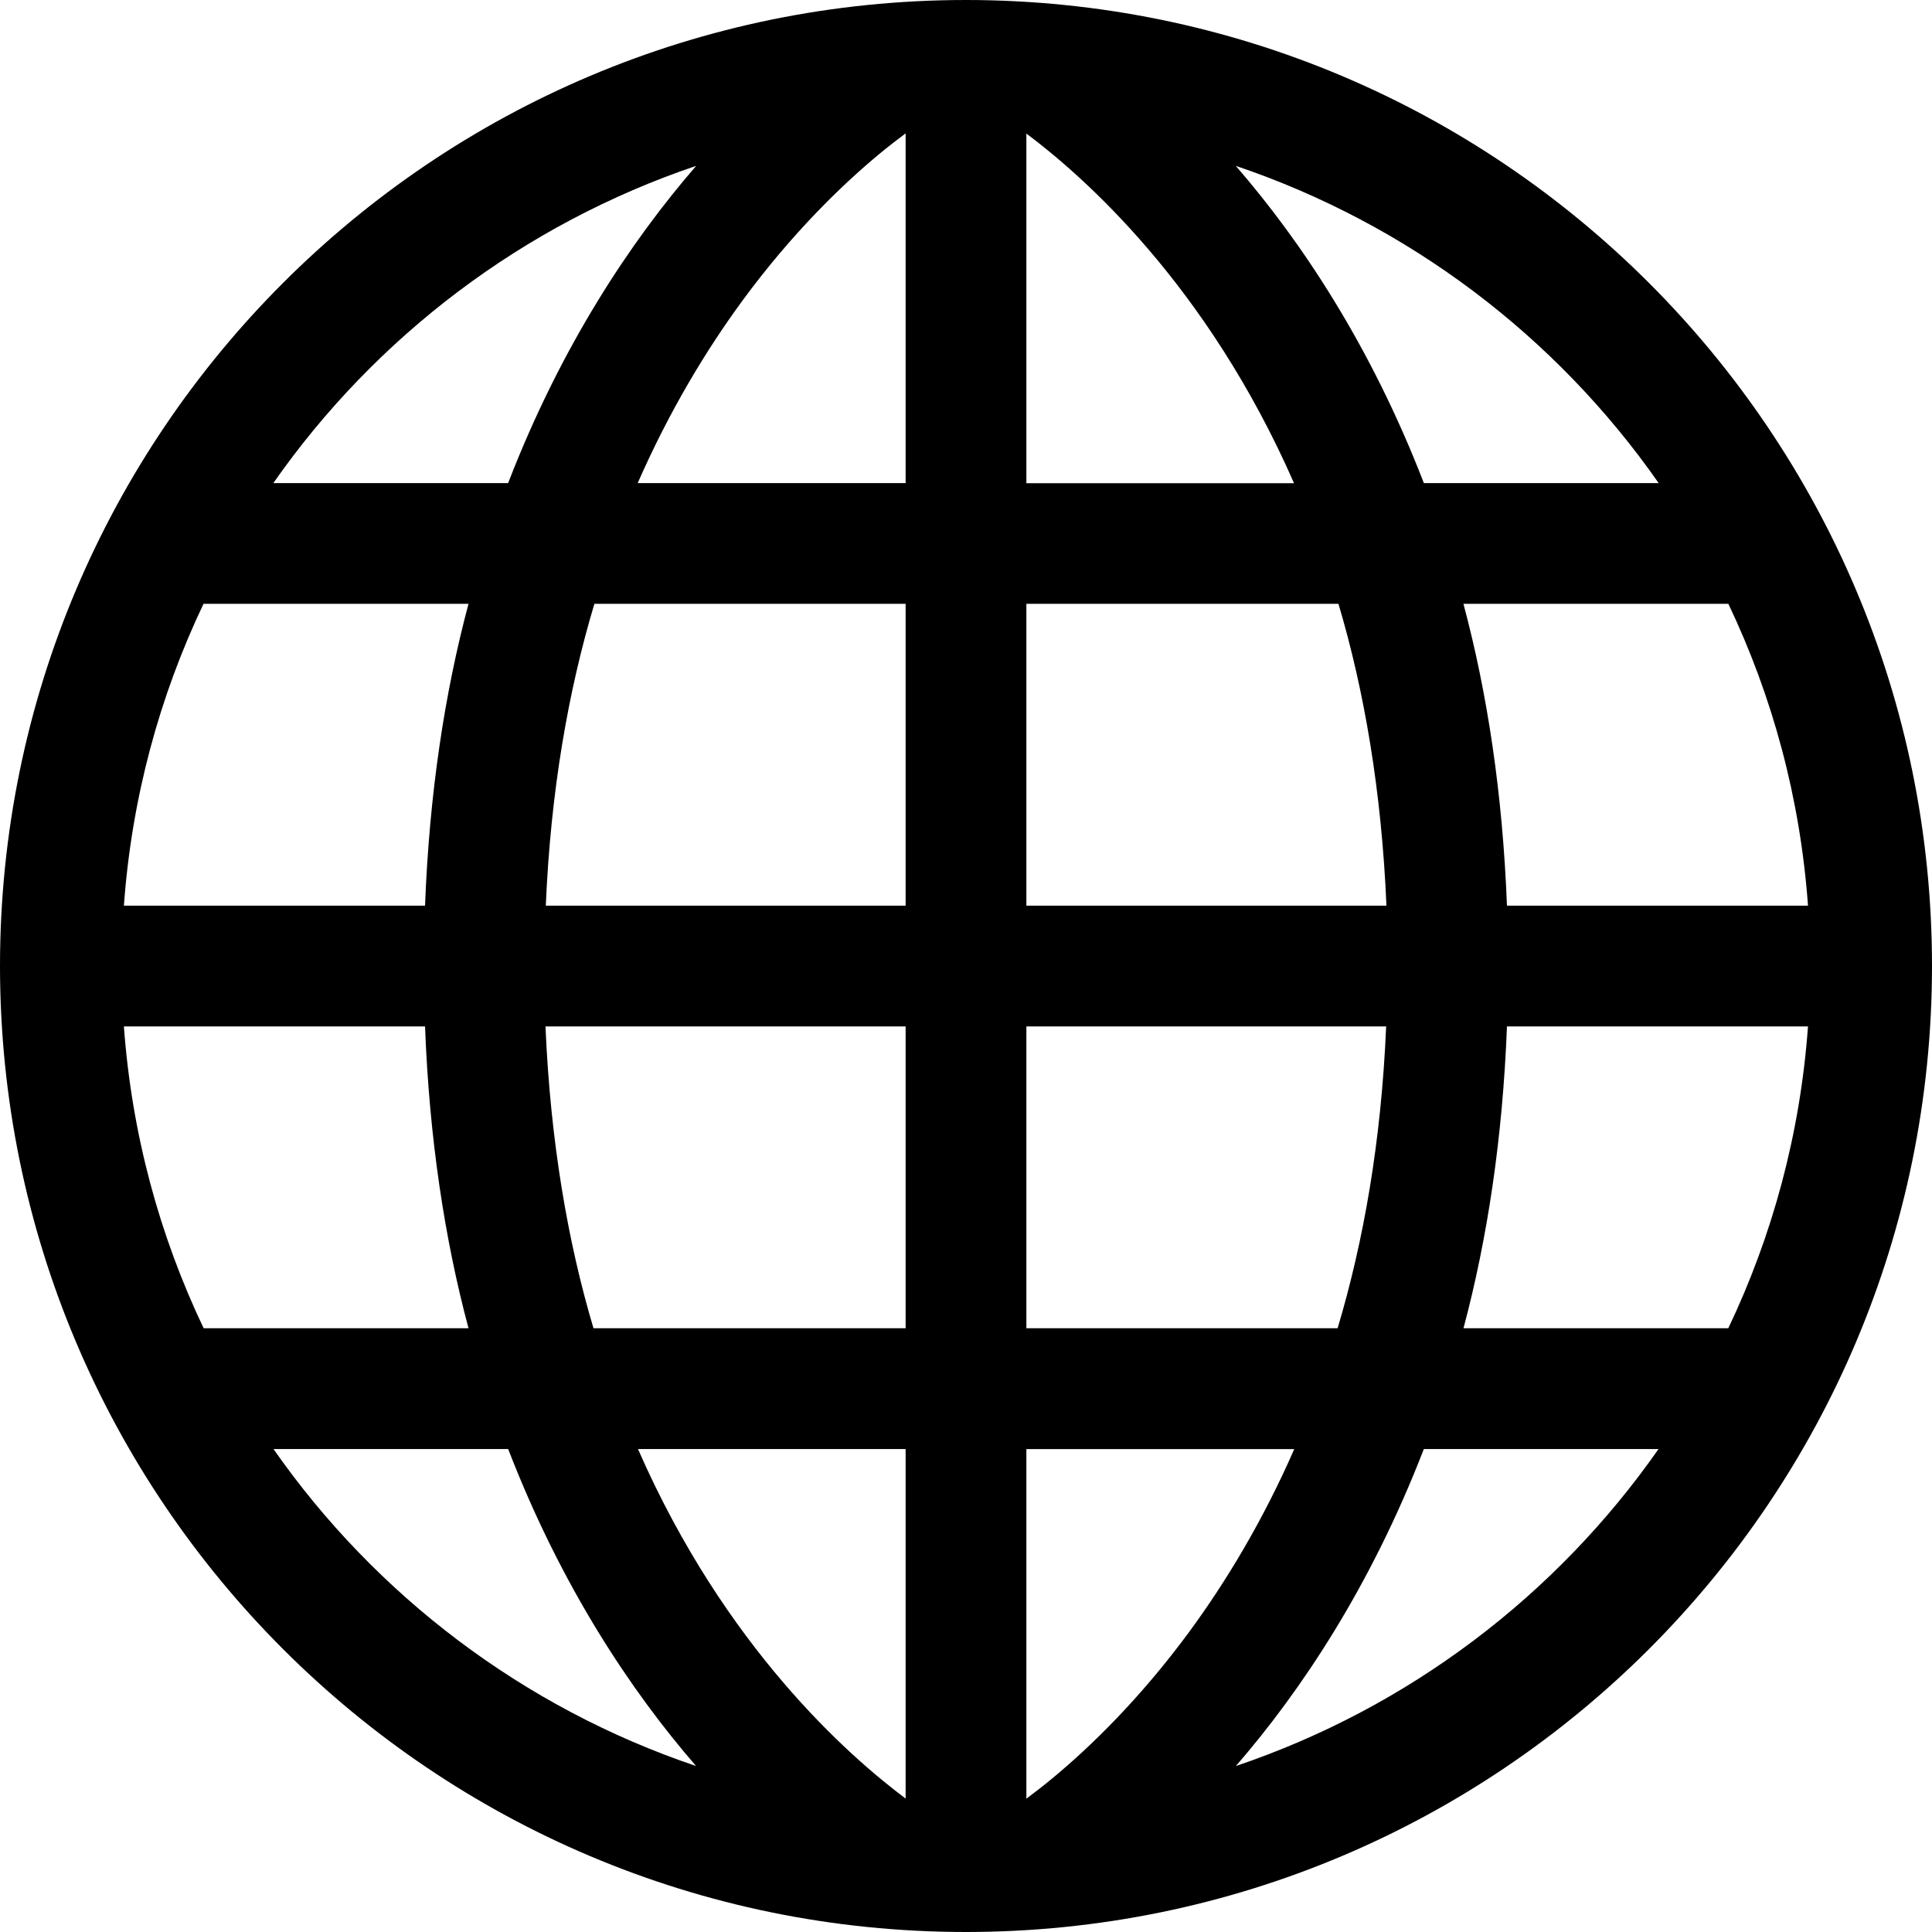
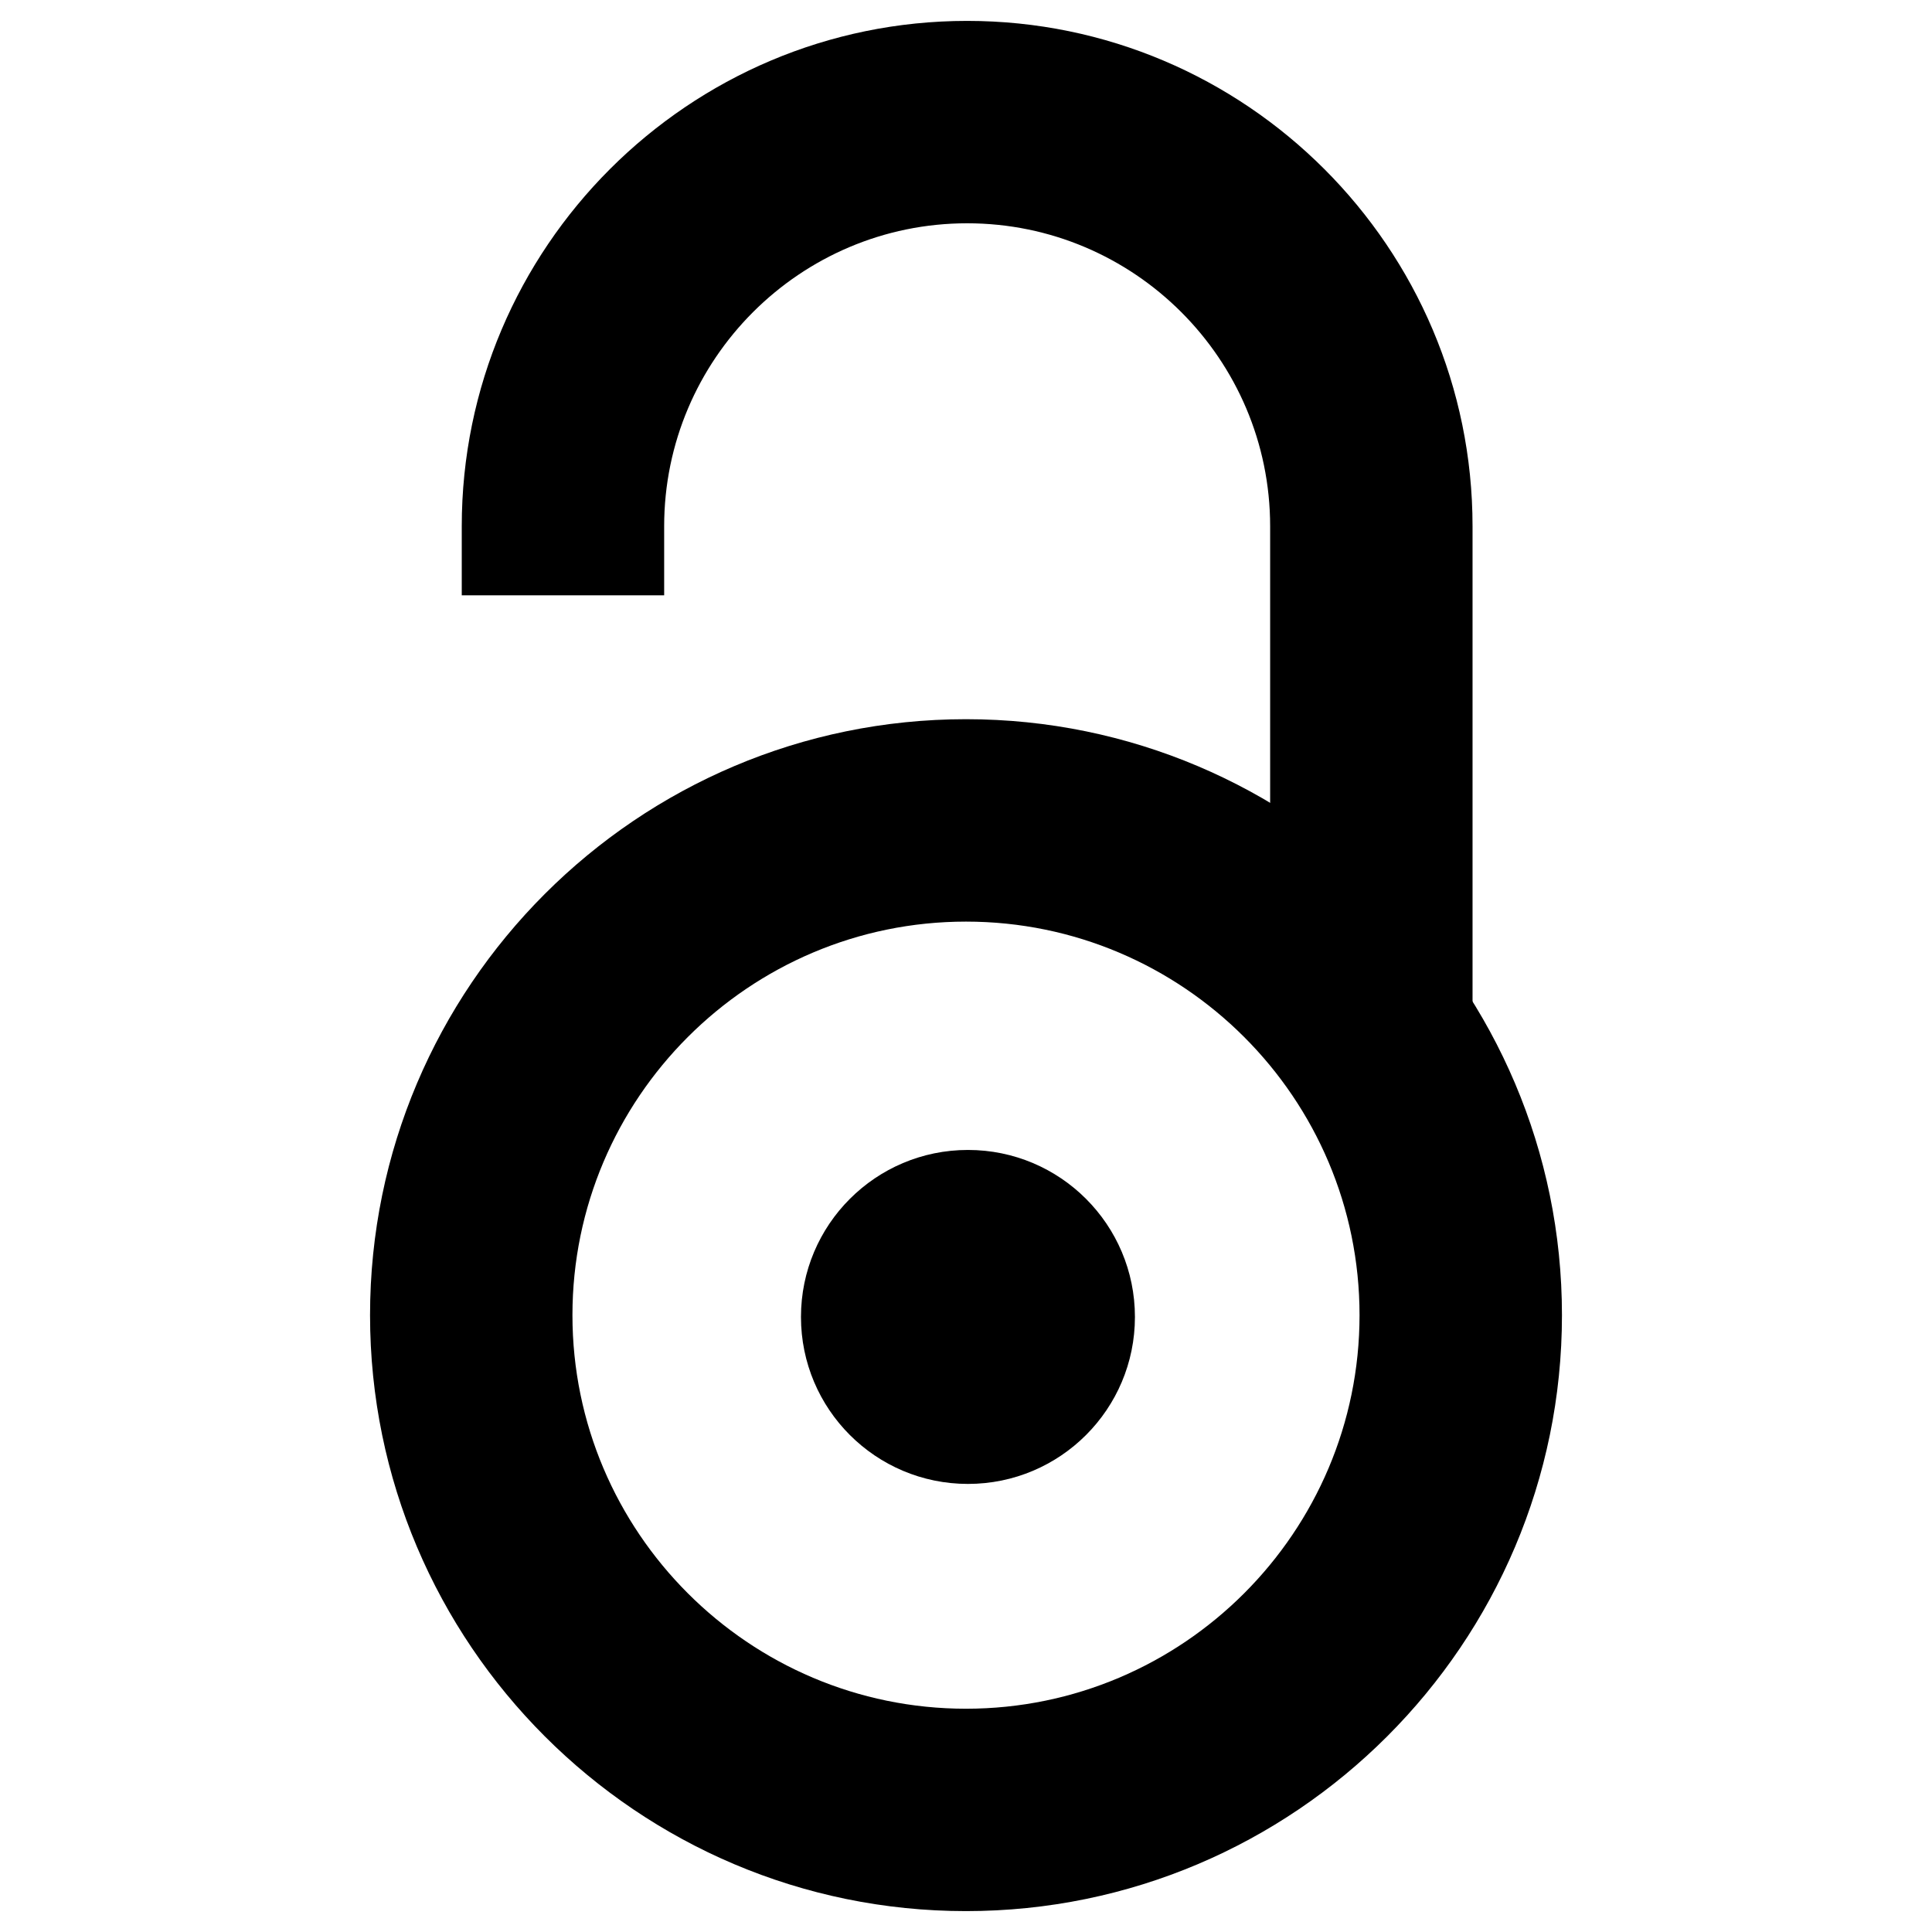
- <svg xmlns="http://www.w3.org/2000/svg" version="1.1" x="0px" y="0px" width="32px" height="32px" viewBox="0 0 32 32" enable-background="new 0 0 32 32" xml:space="preserve" id="svg2">
-   <g id="background">
-     <rect x="0" y="0" fill="none" width="32" height="32" />
-   </g>
-   <g id="earth">
-     <path d="M15.999,0C7.164,0.002,0.002,7.164,0,15.999c0.002,8.838,7.164,16,15.999,16.001c8.838-0.002,16-7.163,16.001-16.001   C31.999,7.164,24.837,0.002,15.999,0z M2.052,17.001H7.04C7.111,18.86,7.366,20.528,7.76,22H3.373   C2.642,20.466,2.182,18.783,2.052,17.001z M17,8.002V2.212c0.941,0.705,2.991,2.501,4.433,5.791H17z M22.169,10.001   c0.428,1.437,0.714,3.105,0.795,5H17v-5H22.169z M14.546,2.565C14.72,2.421,14.868,2.307,15,2.209v5.793h-4.438   c0.528-1.203,1.137-2.208,1.743-3.033C13.125,3.855,13.943,3.068,14.546,2.565z M15,10.001v5H9.04c0.081-1.904,0.374-3.563,0.805-5   H15z M7.04,15.001H2.052c0.129-1.781,0.588-3.466,1.319-5h4.389C7.366,11.474,7.111,13.143,7.04,15.001z M9.035,17.001H15V22H9.83   C9.402,20.564,9.116,18.896,9.035,17.001z M15,24.001v5.789c-0.94-0.704-2.991-2.499-4.433-5.789H15z M17.453,29.436   C17.28,29.58,17.131,29.693,17,29.792v-5.79h4.437c-0.527,1.202-1.137,2.206-1.743,3.031   C18.875,28.145,18.056,28.934,17.453,29.436z M17,22v-4.999h5.959c-0.081,1.903-0.374,3.562-0.804,4.999H17z M24.96,17.001h4.986   c-0.129,1.781-0.589,3.465-1.32,4.999H24.24C24.633,20.528,24.888,18.86,24.96,17.001z M24.96,15.001   c-0.072-1.859-0.326-3.527-0.721-5h4.388c0.731,1.534,1.191,3.219,1.319,5H24.96z M27.473,8.002h-3.889   c-0.881-2.28-2.037-4.012-3.116-5.255C23.332,3.714,25.777,5.574,27.473,8.002z M11.531,2.747   c-1.078,1.244-2.235,2.976-3.115,5.255H4.527C6.224,5.574,8.669,3.714,11.531,2.747z M4.53,24.001h3.887   c0.879,2.276,2.034,4.007,3.112,5.25C8.669,28.285,6.226,26.427,4.53,24.001z M20.47,29.251c1.078-1.243,2.233-2.974,3.113-5.25   h3.887C25.774,26.427,23.331,28.285,20.47,29.251z" />
+ <svg xmlns="http://www.w3.org/2000/svg" version="1.1" width="32" height="32" id="svg2">
+   <g transform="matrix(0.032,0,0,0.032,-16.91771,-12.1181)">
+     <path d="m 767.683,651.099 0,35.728 104.764,0 0,-35.728 c 0,-86.48 70.361,-156.833 156.829,-156.833 86.468,0 156.825,70.353 156.825,156.833 l 0,258.427 104.764,0 0,-258.427 c 0,-144.24 -117.353,-261.593 -261.589,-261.593 -144.232,0 -261.594,117.353 -261.594,261.593" style="fill:#000000;fill-opacity:1;fill-rule:nonzero;stroke:none" />
+     <path d="m 1116.116,1060.349 c 0,47.723 -38.692,86.416 -86.428,86.416 -47.731,0 -86.428,-38.692 -86.428,-86.416 0,-47.752 38.696,-86.448 86.428,-86.448 47.735,0 86.428,38.696 86.428,86.448" style="fill:#000000;fill-opacity:1;fill-rule:nonzero;stroke:none" />
+     <path d="m 824.974,1059.416 c 0,-112.325 91.387,-203.704 203.708,-203.704 112.317,0 203.692,91.379 203.692,203.704 0,112.313 -91.375,203.708 -203.692,203.708 -112.321,0 -203.708,-91.396 -203.708,-203.708 m -104.76,0 c 0,170.069 138.392,308.46 308.469,308.46 170.081,0 308.461,-138.392 308.461,-308.46 0,-170.093 -138.38,-308.469 -308.461,-308.469 -170.077,0 -308.469,138.376 -308.469,308.469" style="fill:#000000;fill-opacity:1;fill-rule:nonzero;stroke:none" />
  </g>
</svg>
